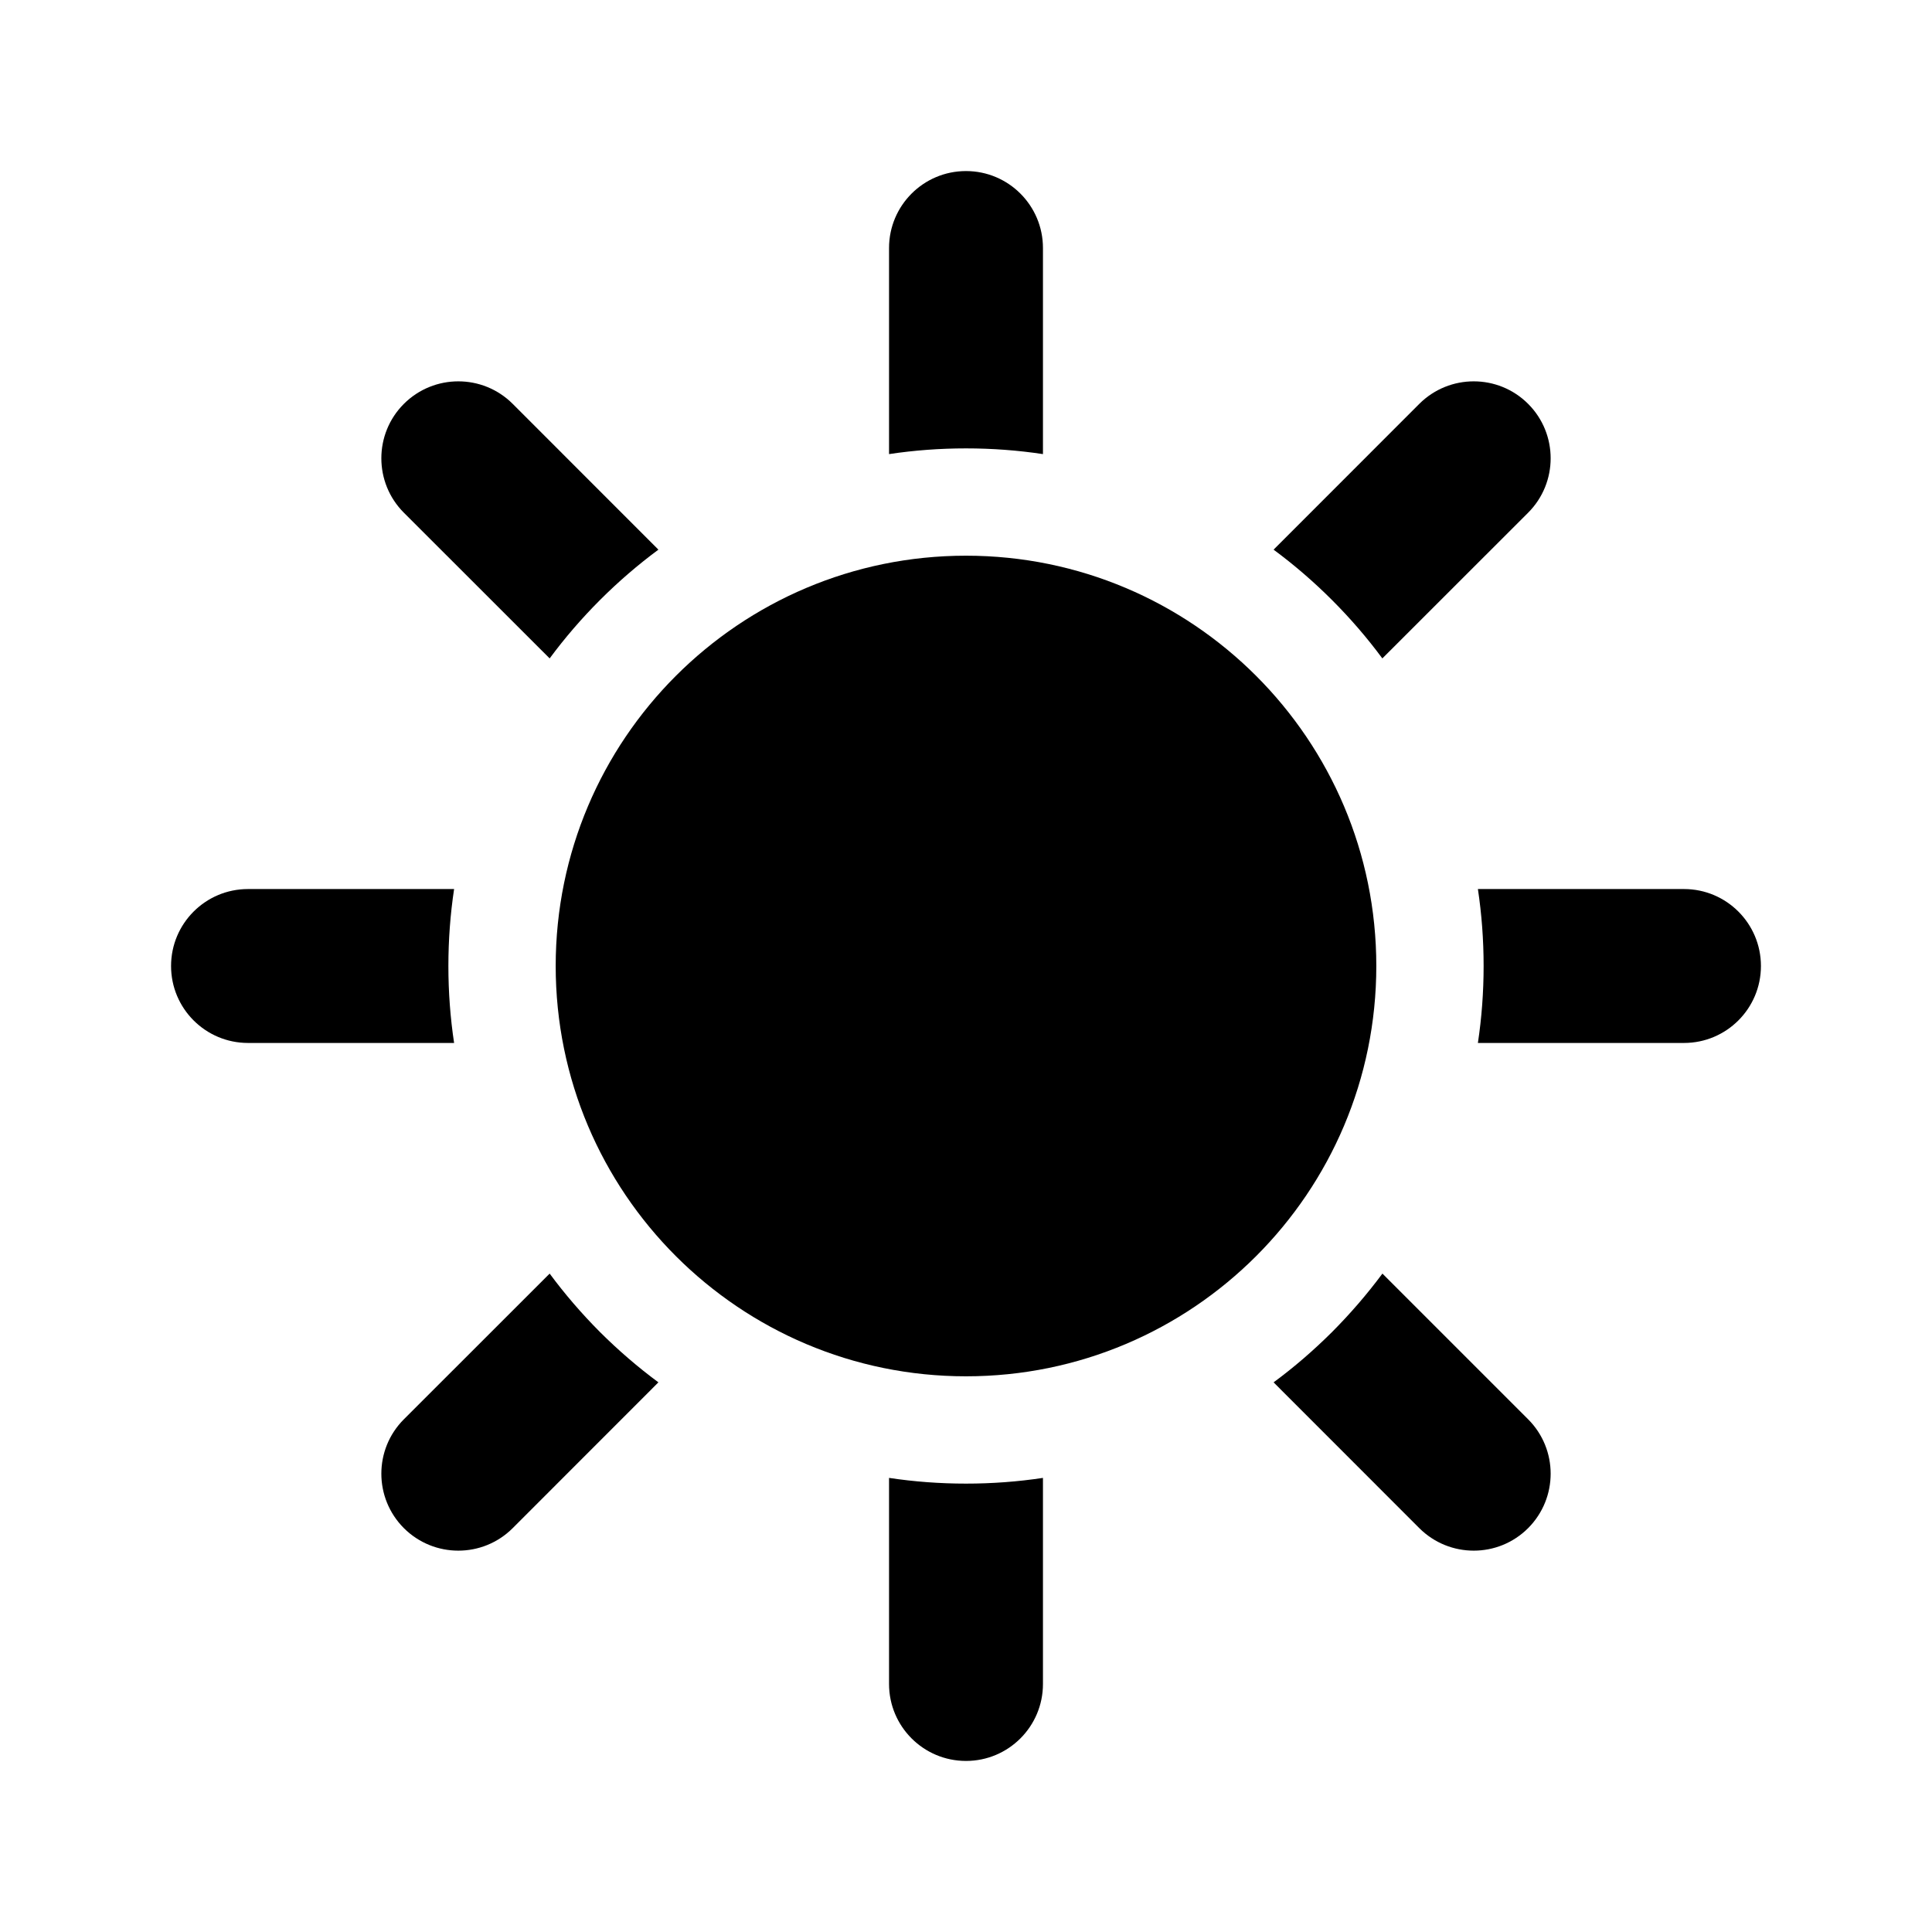
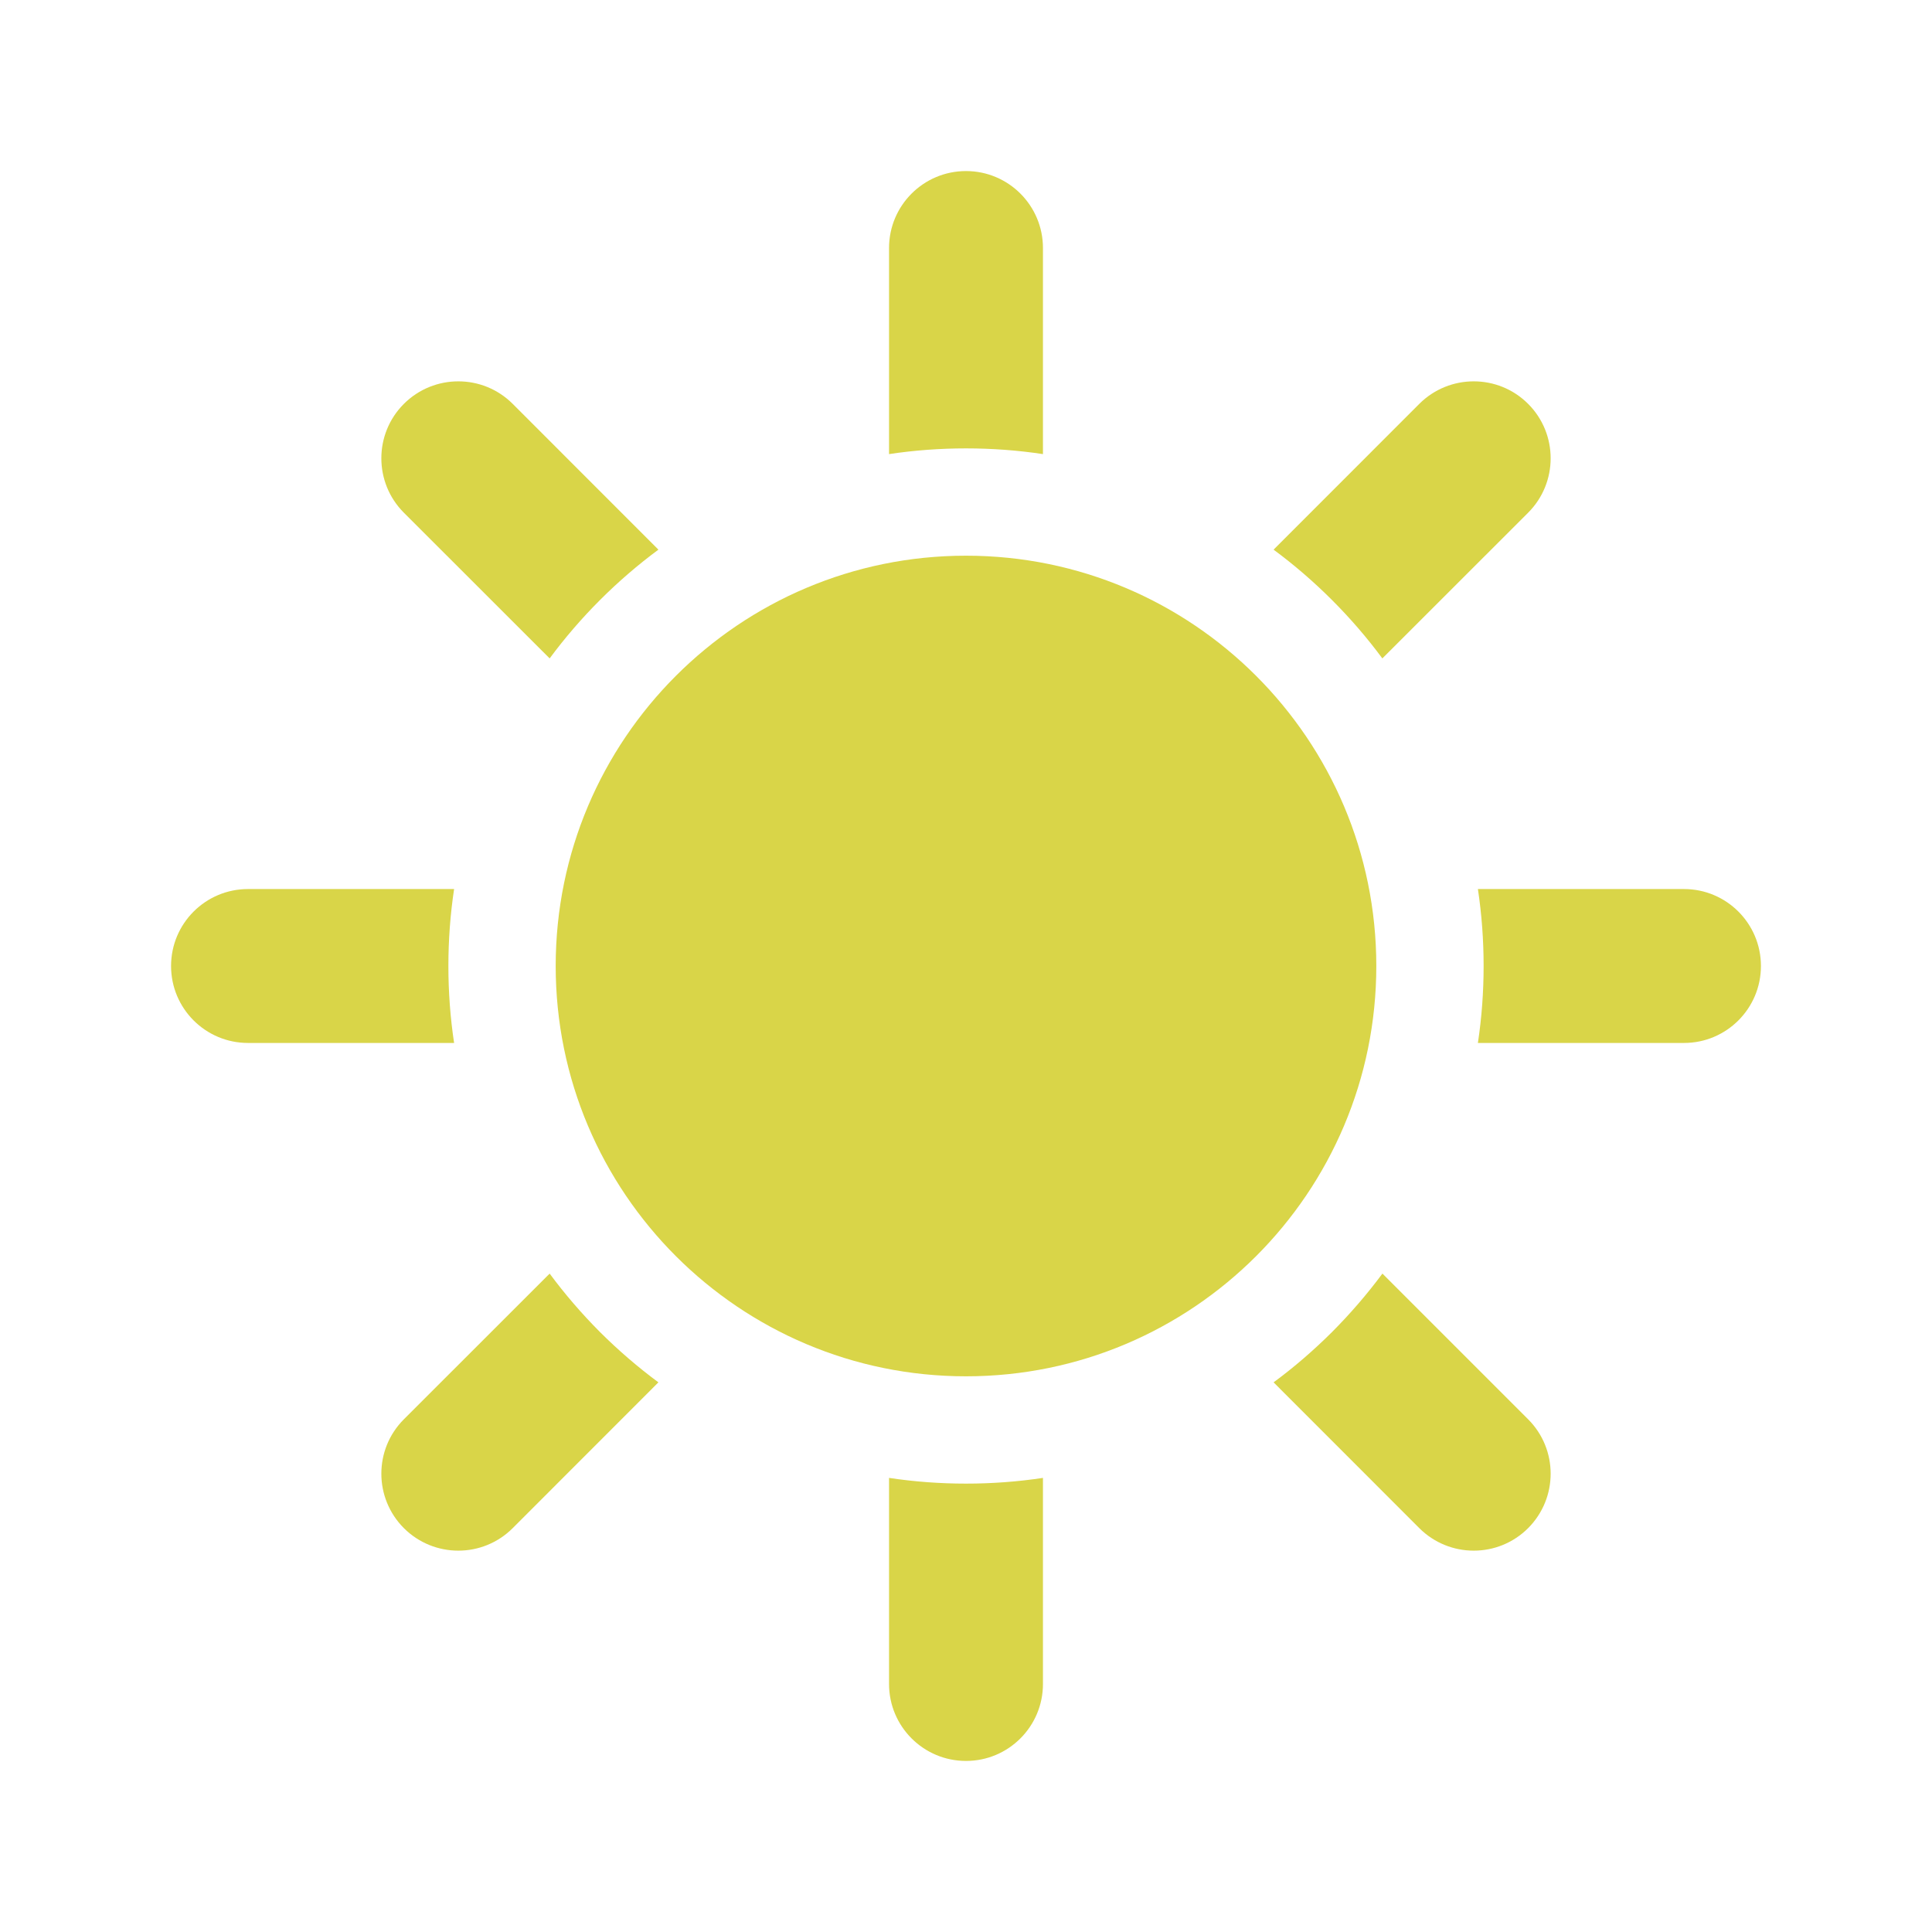
- <svg xmlns="http://www.w3.org/2000/svg" width="32px" height="32px" viewBox="0 0 24 24" fill="none">
-   <circle cx="12" cy="12" r="5.097" fill="#000000" />
-   <path fill-rule="evenodd" clip-rule="evenodd" d="M12.956 3.081C12.956 2.553 12.528 2.125 12 2.125C11.472 2.125 11.044 2.553 11.044 3.081L11.044 5.641C11.356 5.594 11.675 5.57 12 5.57C12.325 5.57 12.644 5.594 12.956 5.641L12.956 3.081ZM12.956 18.359C12.644 18.406 12.325 18.43 12 18.43C11.675 18.43 11.356 18.406 11.044 18.359L11.044 20.919C11.044 21.447 11.472 21.875 12 21.875C12.528 21.875 12.956 21.447 12.956 20.919L12.956 18.359Z" fill="#000000" />
-   <path fill-rule="evenodd" clip-rule="evenodd" d="M20.919 12.956C21.447 12.956 21.875 12.528 21.875 12C21.875 11.472 21.447 11.044 20.919 11.044L18.359 11.044C18.406 11.356 18.43 11.675 18.43 12C18.43 12.325 18.406 12.644 18.359 12.956L20.919 12.956ZM5.641 12.956C5.594 12.644 5.57 12.325 5.57 12C5.57 11.675 5.594 11.356 5.641 11.044L3.081 11.044C2.553 11.044 2.125 11.472 2.125 12C2.125 12.528 2.553 12.956 3.081 12.956L5.641 12.956Z" fill="#000000" />
-   <path fill-rule="evenodd" clip-rule="evenodd" d="M18.983 6.369C19.356 5.996 19.356 5.39 18.983 5.017C18.61 4.644 18.005 4.644 17.631 5.017L15.821 6.828C16.074 7.015 16.317 7.224 16.547 7.454C16.776 7.683 16.985 7.926 17.172 8.179L18.983 6.369ZM8.179 17.172C7.926 16.985 7.683 16.776 7.453 16.547C7.224 16.317 7.015 16.074 6.828 15.821L5.017 17.631C4.644 18.004 4.644 18.609 5.017 18.983C5.391 19.356 5.996 19.356 6.369 18.983L8.179 17.172Z" fill="#000000" />
-   <path fill-rule="evenodd" clip-rule="evenodd" d="M6.369 5.017C5.996 4.644 5.391 4.644 5.017 5.017C4.644 5.39 4.644 5.996 5.017 6.369L6.828 8.179C7.015 7.926 7.224 7.683 7.454 7.453C7.683 7.224 7.926 7.015 8.179 6.828L6.369 5.017ZM17.173 15.821C16.985 16.074 16.776 16.317 16.547 16.547C16.317 16.776 16.075 16.985 15.821 17.172L17.631 18.983C18.005 19.356 18.61 19.356 18.983 18.983C19.356 18.609 19.356 18.004 18.983 17.631L17.173 15.821Z" fill="#000000" />
+ <svg xmlns="http://www.w3.org/2000/svg" width="20px" height="20px" viewBox="0 0 24 24" fill="none">
+   <circle cx="12" cy="12" r="5.097" fill="#d9d548" />
+   <path fill-rule="evenodd" clip-rule="evenodd" d="M12.956 3.081C12.956 2.553 12.528 2.125 12 2.125C11.472 2.125 11.044 2.553 11.044 3.081L11.044 5.641C11.356 5.594 11.675 5.57 12 5.57C12.325 5.57 12.644 5.594 12.956 5.641L12.956 3.081ZM12.956 18.359C12.644 18.406 12.325 18.43 12 18.43C11.675 18.43 11.356 18.406 11.044 18.359L11.044 20.919C11.044 21.447 11.472 21.875 12 21.875C12.528 21.875 12.956 21.447 12.956 20.919L12.956 18.359Z" fill="#d9d548" />
+   <path fill-rule="evenodd" clip-rule="evenodd" d="M20.919 12.956C21.447 12.956 21.875 12.528 21.875 12C21.875 11.472 21.447 11.044 20.919 11.044L18.359 11.044C18.406 11.356 18.43 11.675 18.43 12C18.43 12.325 18.406 12.644 18.359 12.956L20.919 12.956ZM5.641 12.956C5.594 12.644 5.57 12.325 5.57 12C5.57 11.675 5.594 11.356 5.641 11.044L3.081 11.044C2.553 11.044 2.125 11.472 2.125 12C2.125 12.528 2.553 12.956 3.081 12.956L5.641 12.956Z" fill="#d9d548" />
+   <path fill-rule="evenodd" clip-rule="evenodd" d="M18.983 6.369C19.356 5.996 19.356 5.39 18.983 5.017C18.61 4.644 18.005 4.644 17.631 5.017L15.821 6.828C16.074 7.015 16.317 7.224 16.547 7.454C16.776 7.683 16.985 7.926 17.172 8.179L18.983 6.369ZM8.179 17.172C7.926 16.985 7.683 16.776 7.453 16.547C7.224 16.317 7.015 16.074 6.828 15.821L5.017 17.631C4.644 18.004 4.644 18.609 5.017 18.983C5.391 19.356 5.996 19.356 6.369 18.983L8.179 17.172Z" fill="#d9d548" />
+   <path fill-rule="evenodd" clip-rule="evenodd" d="M6.369 5.017C5.996 4.644 5.391 4.644 5.017 5.017C4.644 5.39 4.644 5.996 5.017 6.369L6.828 8.179C7.015 7.926 7.224 7.683 7.454 7.453C7.683 7.224 7.926 7.015 8.179 6.828L6.369 5.017ZM17.173 15.821C16.985 16.074 16.776 16.317 16.547 16.547C16.317 16.776 16.075 16.985 15.821 17.172L17.631 18.983C18.005 19.356 18.61 19.356 18.983 18.983C19.356 18.609 19.356 18.004 18.983 17.631L17.173 15.821Z" fill="#d9d548" />
</svg>
